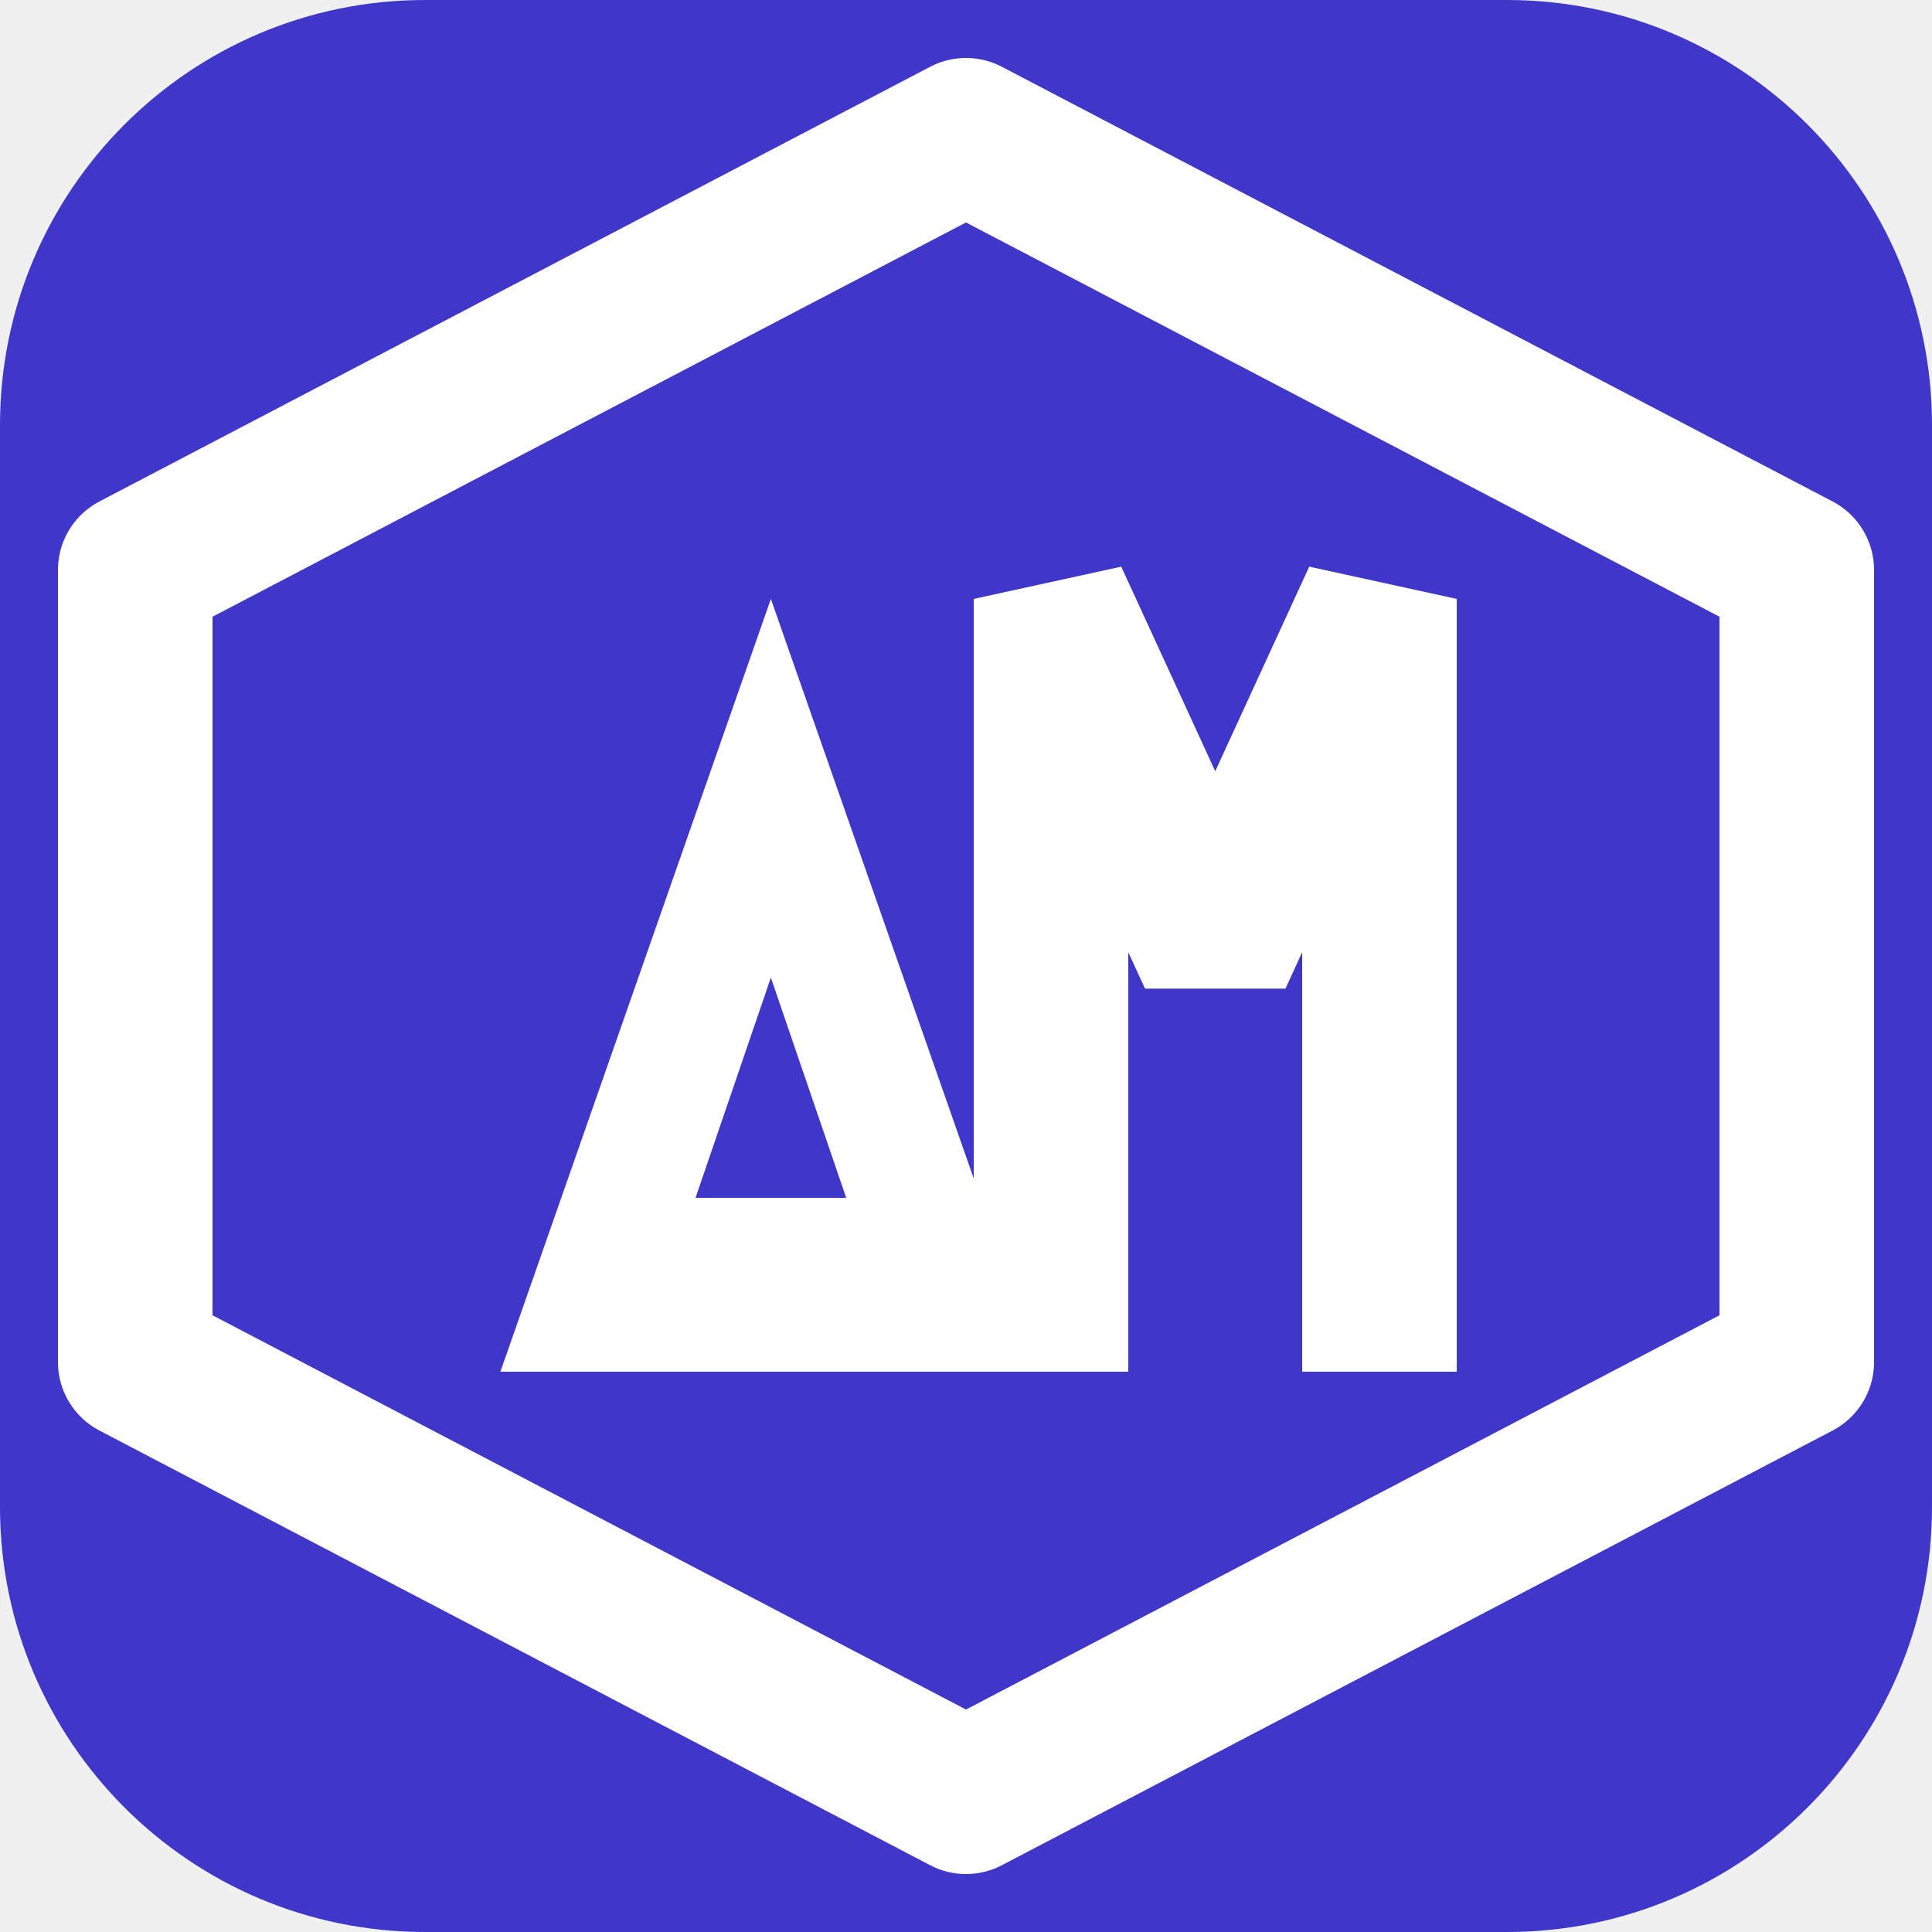
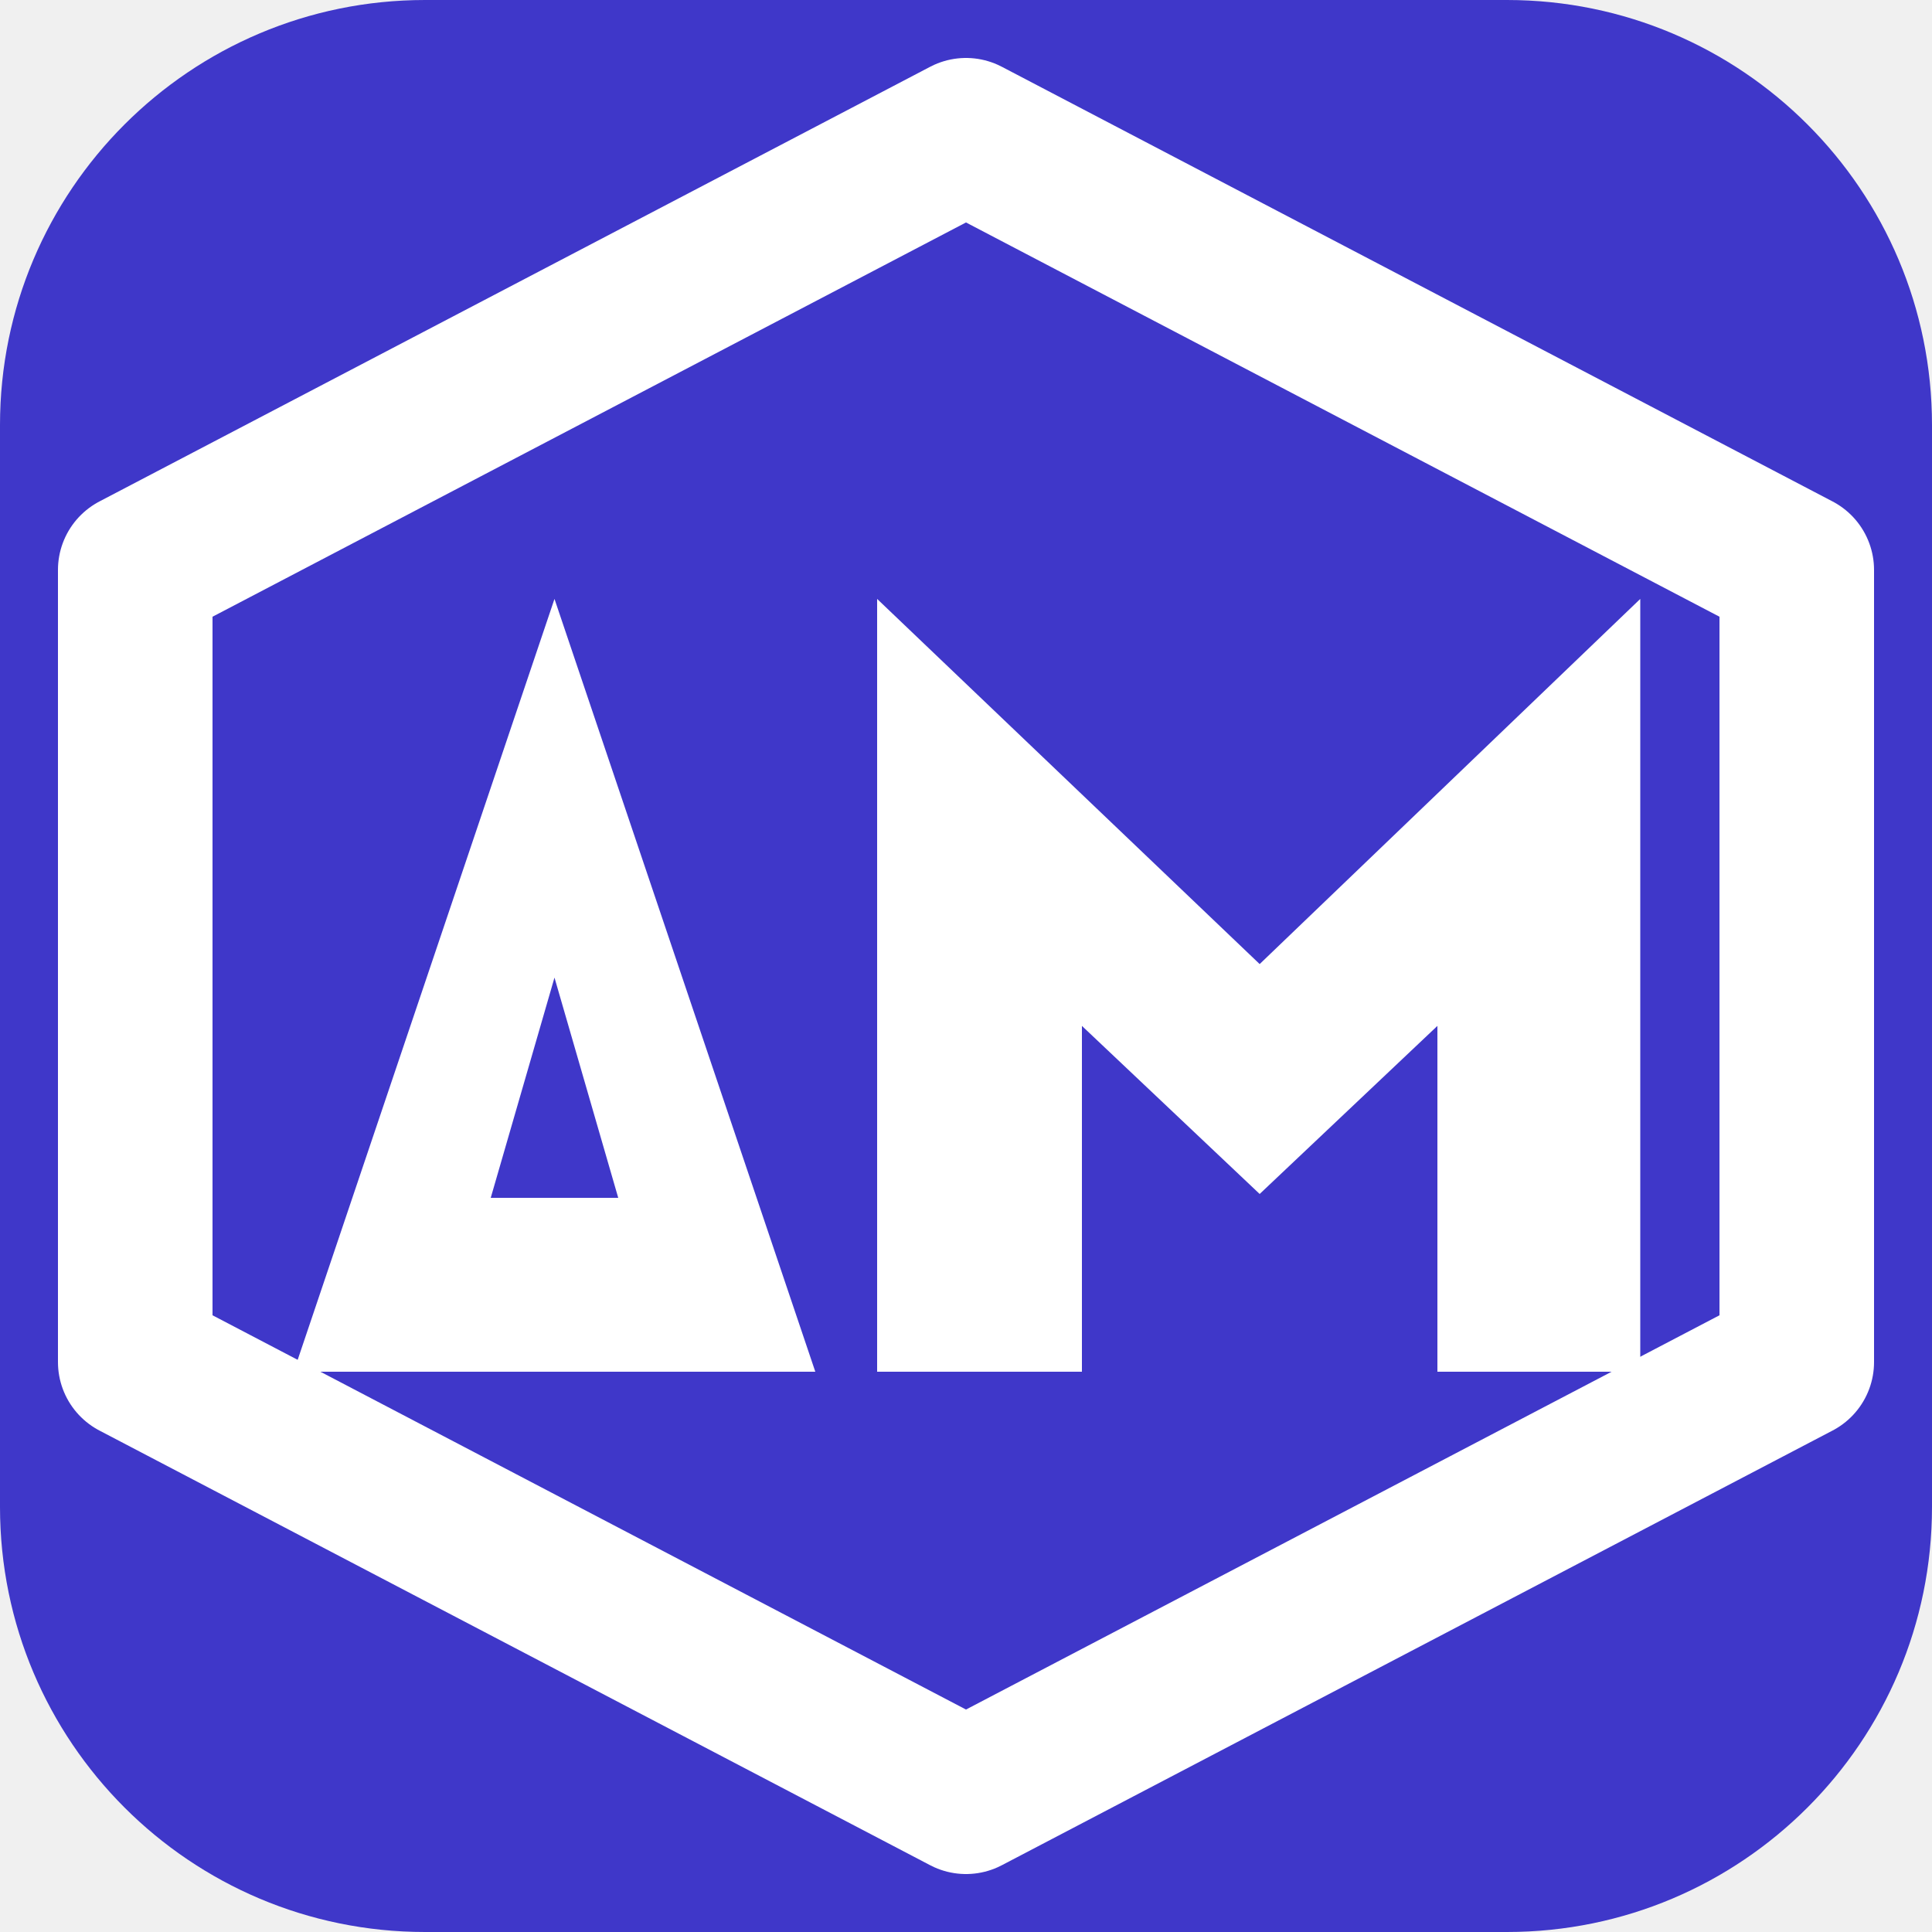
<svg xmlns="http://www.w3.org/2000/svg" viewBox="0 0 100 100">
  <rect width="100" height="100" rx="22" fill="#3f37c9" />
  <path d="M50 7 L93 29.5 V70.5 L50 93 L7 70.5 V29.5 Z" fill="none" stroke="#fff" stroke-width="8" stroke-linejoin="round" />
-   <path d="M25.9 71 L39.9 31 L53.9 71 Z M36 62 L39.9 50.6 L43.8 62 Z" fill="#fff" fill-rule="evenodd" />
-   <path d="M54.4 71 V31 L62.9 49.5 L71.4 31 V71" fill="none" stroke="#fff" stroke-width="8" stroke-linejoin="bevel" />
+   <path d="M15.2 71 L28.7 31 L42.2 71 Z M25.4 62 L28.7 50.6 L32 62 Z" fill="#fff" fill-rule="evenodd" />
+   <path d="M45.4 71 V31 L65.2 49.9 L84.9 31 V71 H74.4 V53.1 L65.2 61.8 L56 53.1 V71 Z" fill="#fff" />
</svg>
